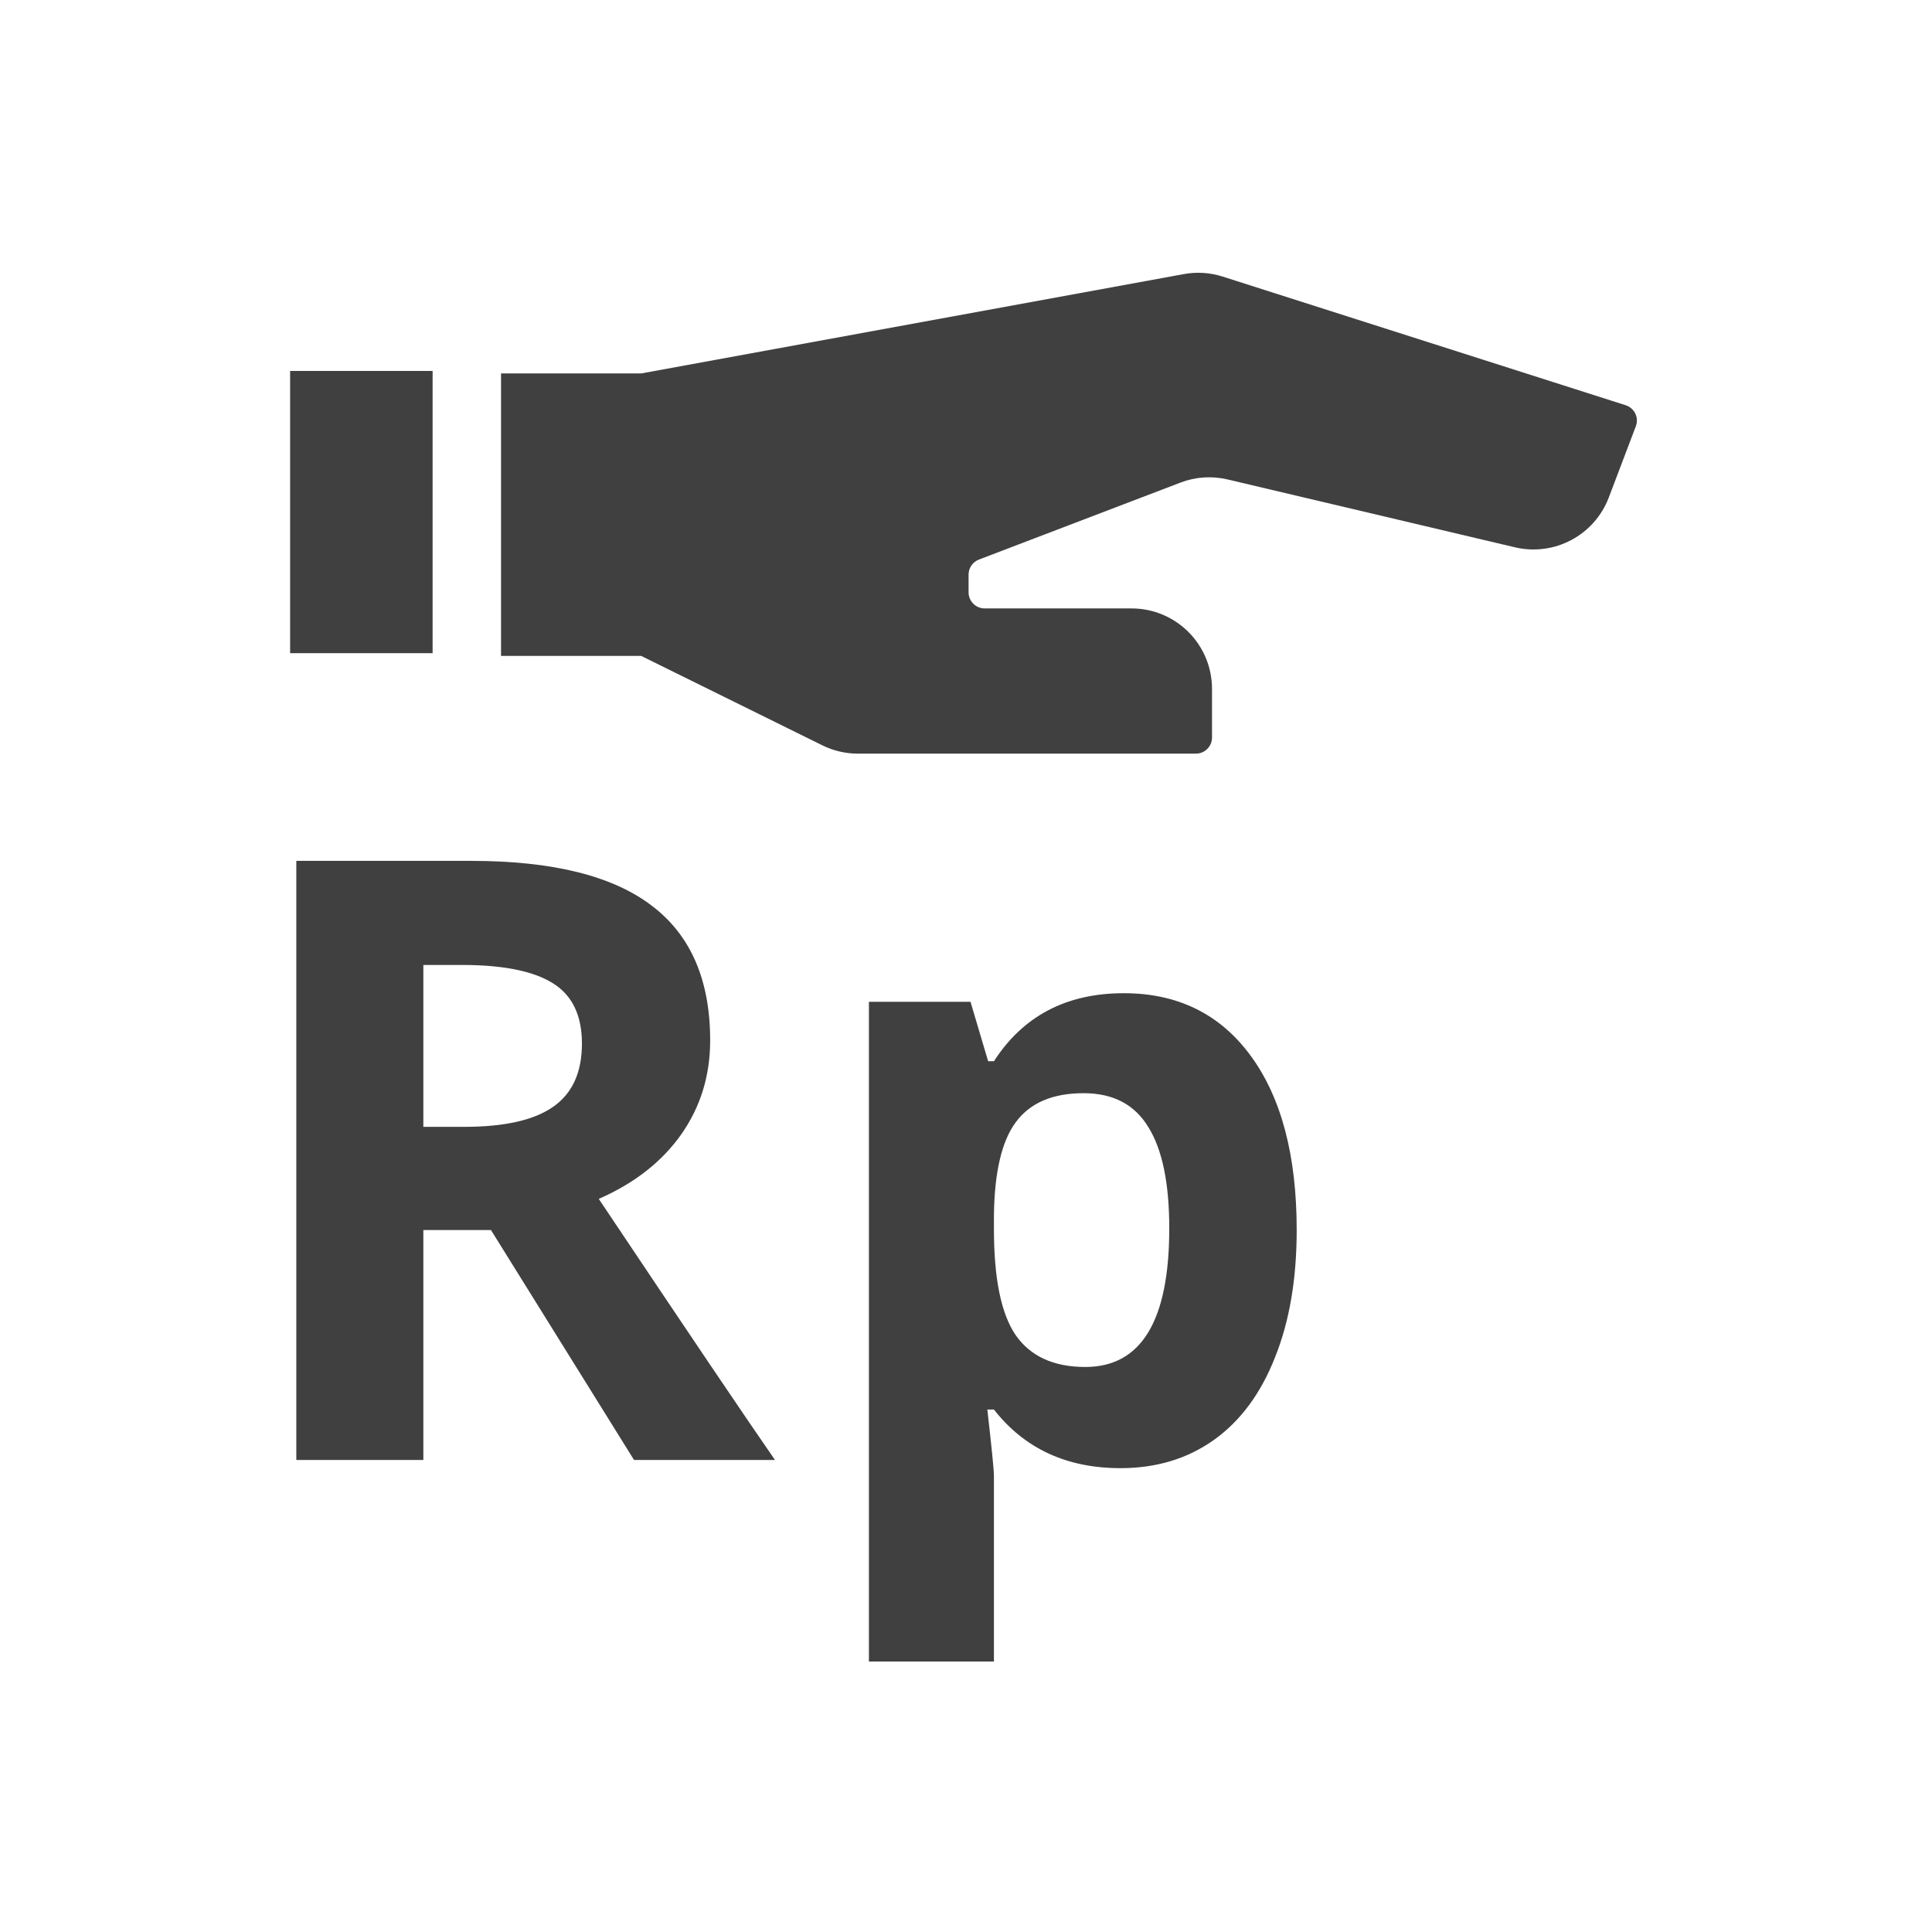
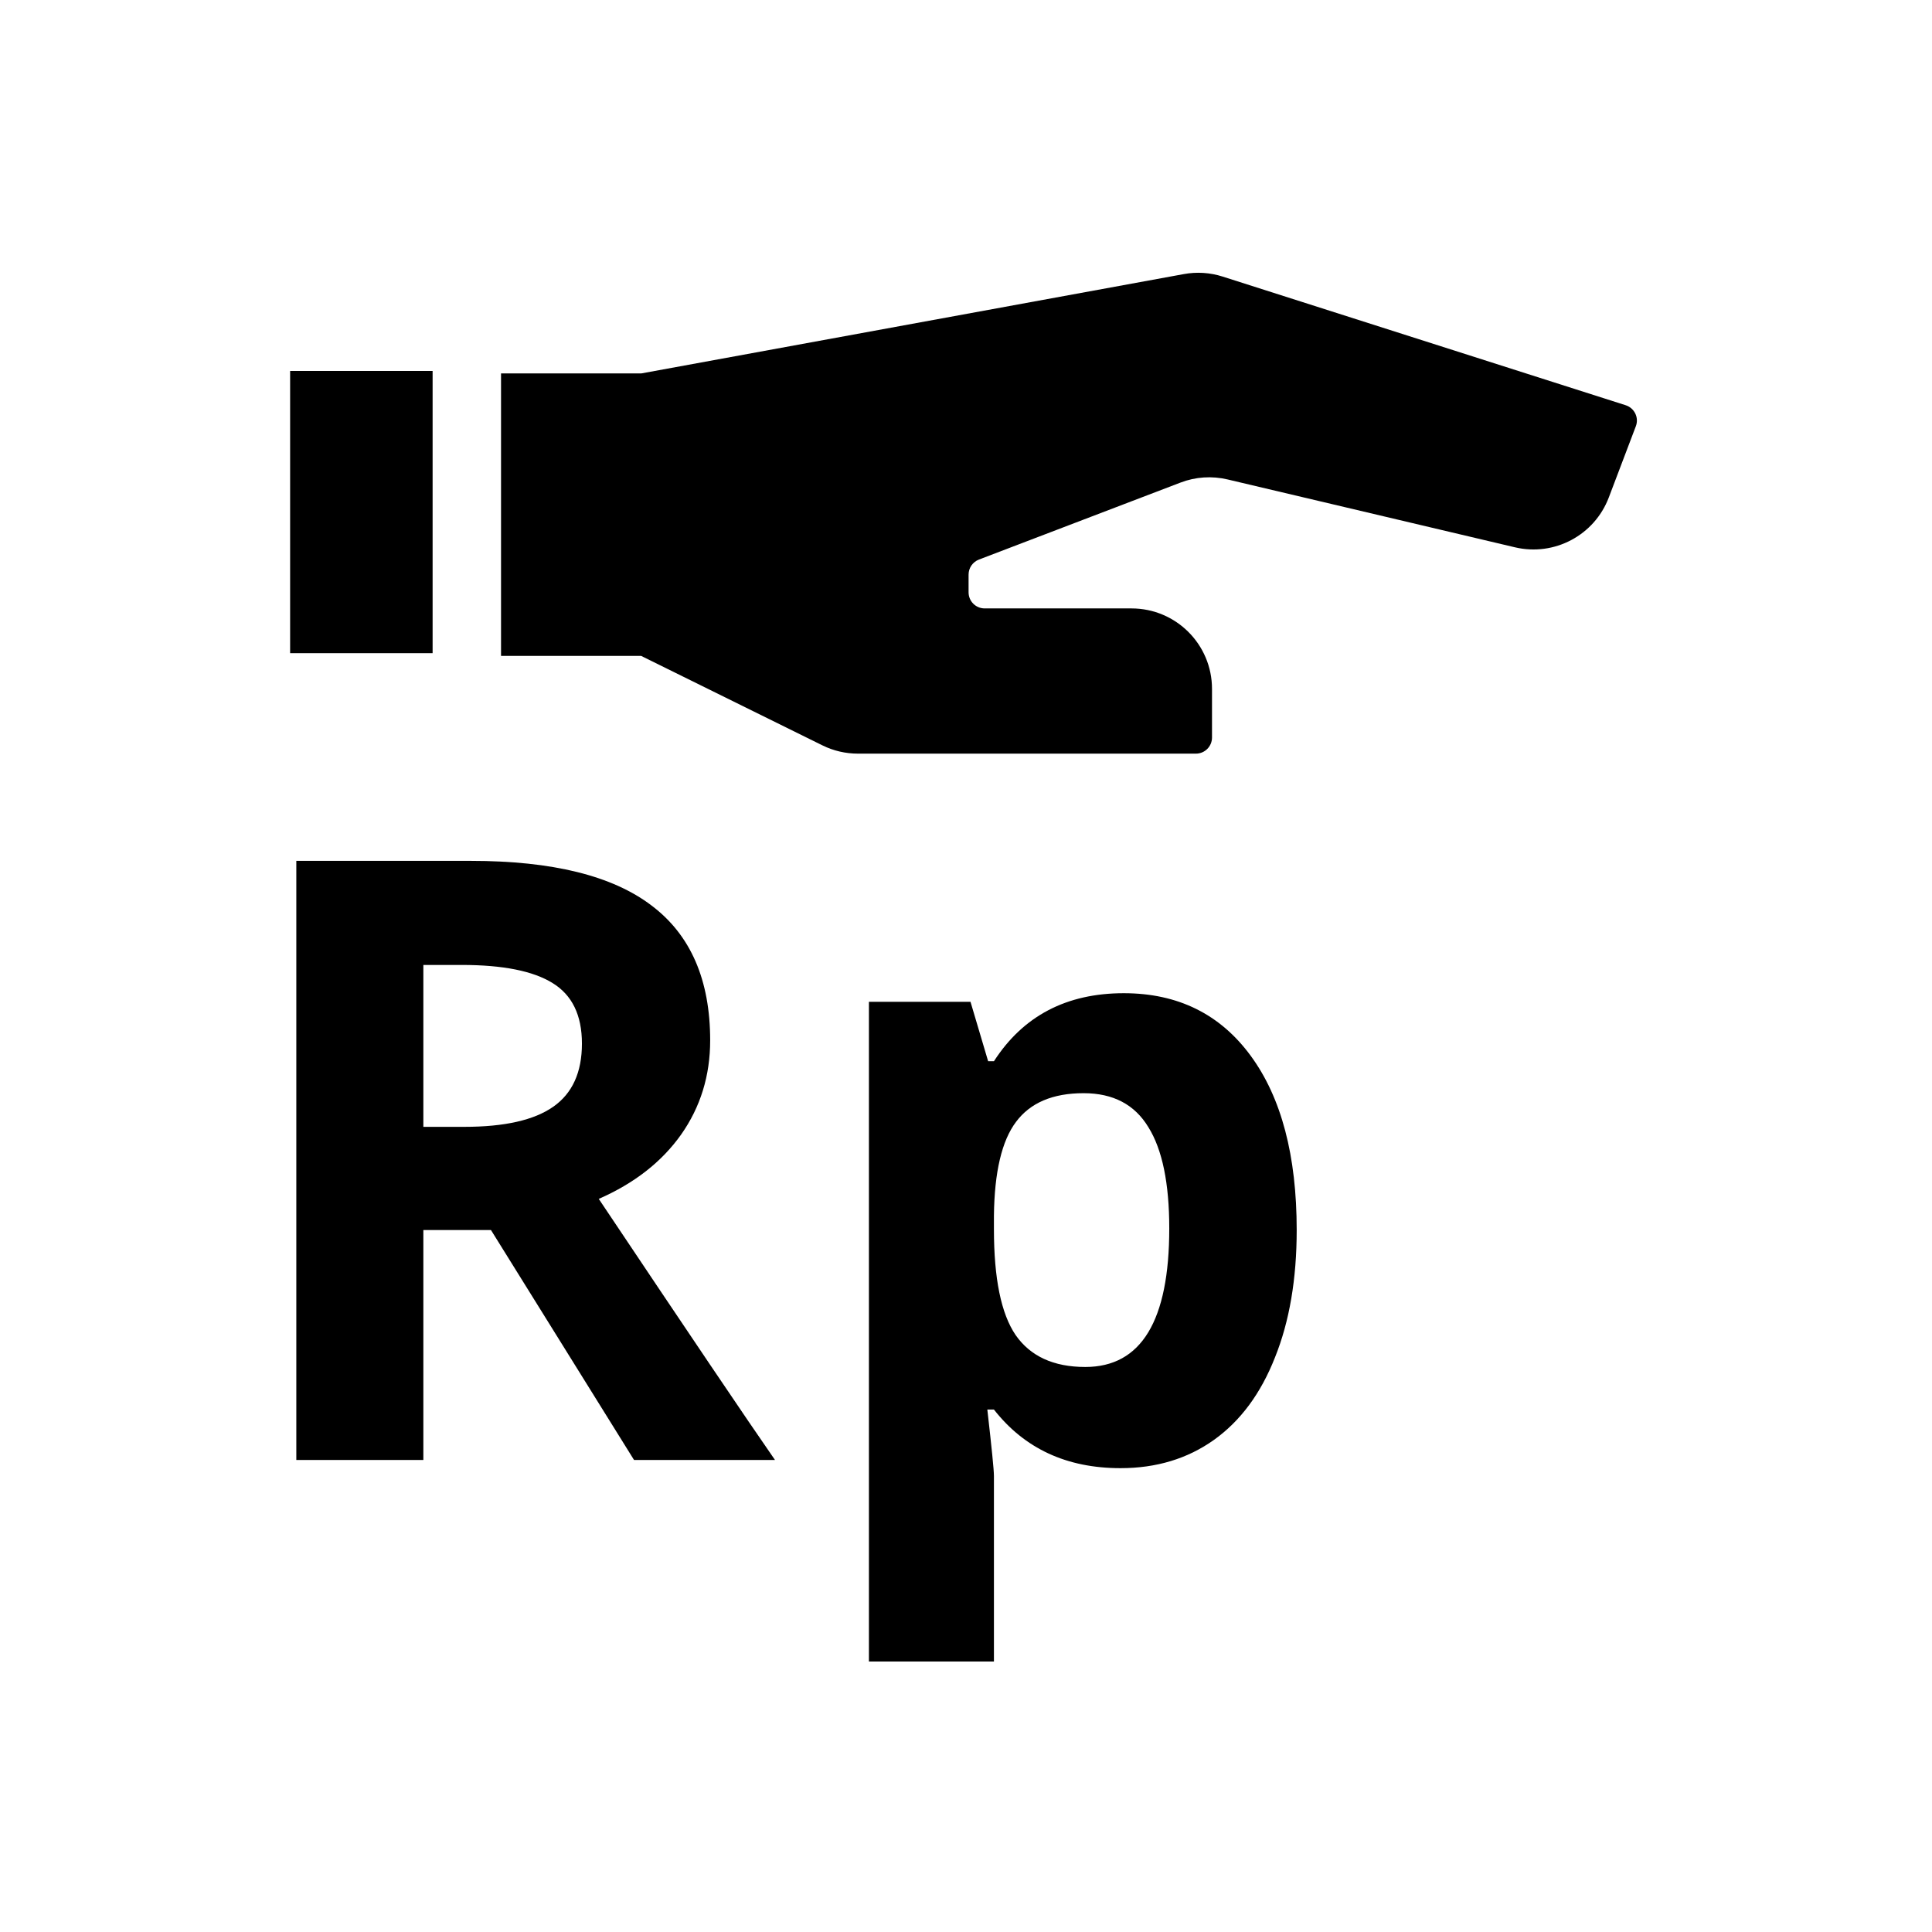
- <svg xmlns="http://www.w3.org/2000/svg" width="24" height="24" viewBox="0 0 24 24" fill="none">
-   <path d="M7.965 8.148H6.224V4.639H7.965L14.705 3.405C14.867 3.375 15.033 3.386 15.189 3.436L20.195 5.034C20.304 5.069 20.362 5.188 20.321 5.295L19.985 6.18C19.807 6.649 19.309 6.914 18.82 6.799L15.25 5.956C15.055 5.91 14.851 5.923 14.664 5.995L12.161 6.951C12.083 6.981 12.032 7.055 12.032 7.138V7.358C12.032 7.468 12.121 7.558 12.232 7.558H14.056C14.609 7.558 15.056 8.006 15.056 8.558V9.162C15.056 9.272 14.967 9.362 14.856 9.362H10.658C10.505 9.362 10.353 9.327 10.216 9.259L7.965 8.148Z" fill="#404040" />
-   <path d="M3.604 8.114H5.374V4.608H3.604V8.114Z" fill="#404040" />
-   <path fill-rule="evenodd" clip-rule="evenodd" d="M5.259 18.136V15.28H6.099L7.876 18.136H9.627C9.287 17.647 8.558 16.567 7.438 14.893C7.879 14.7 8.22 14.434 8.461 14.094C8.702 13.752 8.822 13.361 8.822 12.924C8.822 12.174 8.58 11.615 8.094 11.249C7.609 10.879 6.861 10.694 5.85 10.694H3.681V18.136H5.259ZM5.768 13.998H5.259V11.987H5.738C6.247 11.987 6.622 12.062 6.863 12.211C7.107 12.36 7.229 12.611 7.229 12.964C7.229 13.321 7.11 13.582 6.873 13.748C6.635 13.915 6.267 13.998 5.768 13.998Z" fill="#404040" />
-   <path fill-rule="evenodd" clip-rule="evenodd" d="M12.347 17.51C12.727 17.995 13.251 18.238 13.919 18.238C14.364 18.238 14.751 18.121 15.08 17.887C15.409 17.652 15.662 17.311 15.838 16.863C16.018 16.416 16.108 15.888 16.108 15.28C16.108 14.357 15.918 13.636 15.538 13.117C15.158 12.598 14.632 12.338 13.96 12.338C13.248 12.338 12.71 12.62 12.347 13.183H12.275L12.056 12.445H10.794V20.64H12.347V18.335C12.347 18.26 12.319 17.985 12.265 17.51H12.347ZM12.621 13.937C12.798 13.699 13.078 13.58 13.461 13.58C13.828 13.58 14.096 13.721 14.266 14.003C14.439 14.281 14.525 14.7 14.525 15.26C14.525 16.407 14.177 16.981 13.482 16.981C13.088 16.981 12.8 16.848 12.616 16.584C12.436 16.319 12.347 15.881 12.347 15.27V15.102C12.353 14.559 12.445 14.171 12.621 13.937Z" fill="#404040" />
+ <svg xmlns="http://www.w3.org/2000/svg" width="24" height="24" viewBox="0 0 24 24" fill="currentColor">
+   <path d="M7.965 8.148H6.224V4.639H7.965L14.705 3.405C14.867 3.375 15.033 3.386 15.189 3.436L20.195 5.034C20.304 5.069 20.362 5.188 20.321 5.295L19.985 6.18C19.807 6.649 19.309 6.914 18.82 6.799L15.25 5.956C15.055 5.91 14.851 5.923 14.664 5.995L12.161 6.951C12.083 6.981 12.032 7.055 12.032 7.138V7.358C12.032 7.468 12.121 7.558 12.232 7.558H14.056C14.609 7.558 15.056 8.006 15.056 8.558V9.162C15.056 9.272 14.967 9.362 14.856 9.362H10.658C10.505 9.362 10.353 9.327 10.216 9.259L7.965 8.148Z" fill="currentColor" />
+   <path d="M3.604 8.114H5.374V4.608H3.604V8.114Z" fill="currentColor" />
+   <path fill-rule="evenodd" clip-rule="evenodd" d="M5.259 18.136V15.28H6.099L7.876 18.136H9.627C9.287 17.647 8.558 16.567 7.438 14.893C7.879 14.7 8.22 14.434 8.461 14.094C8.702 13.752 8.822 13.361 8.822 12.924C8.822 12.174 8.58 11.615 8.094 11.249C7.609 10.879 6.861 10.694 5.85 10.694H3.681V18.136H5.259ZM5.768 13.998H5.259V11.987H5.738C6.247 11.987 6.622 12.062 6.863 12.211C7.107 12.36 7.229 12.611 7.229 12.964C7.229 13.321 7.11 13.582 6.873 13.748C6.635 13.915 6.267 13.998 5.768 13.998Z" fill="currentColor" />
+   <path fill-rule="evenodd" clip-rule="evenodd" d="M12.347 17.51C12.727 17.995 13.251 18.238 13.919 18.238C14.364 18.238 14.751 18.121 15.08 17.887C15.409 17.652 15.662 17.311 15.838 16.863C16.018 16.416 16.108 15.888 16.108 15.28C16.108 14.357 15.918 13.636 15.538 13.117C15.158 12.598 14.632 12.338 13.96 12.338C13.248 12.338 12.71 12.62 12.347 13.183H12.275L12.056 12.445H10.794V20.64H12.347V18.335C12.347 18.26 12.319 17.985 12.265 17.51H12.347ZM12.621 13.937C12.798 13.699 13.078 13.58 13.461 13.58C13.828 13.58 14.096 13.721 14.266 14.003C14.439 14.281 14.525 14.7 14.525 15.26C14.525 16.407 14.177 16.981 13.482 16.981C13.088 16.981 12.8 16.848 12.616 16.584C12.436 16.319 12.347 15.881 12.347 15.27V15.102C12.353 14.559 12.445 14.171 12.621 13.937Z" fill="currentColor" />
</svg>
